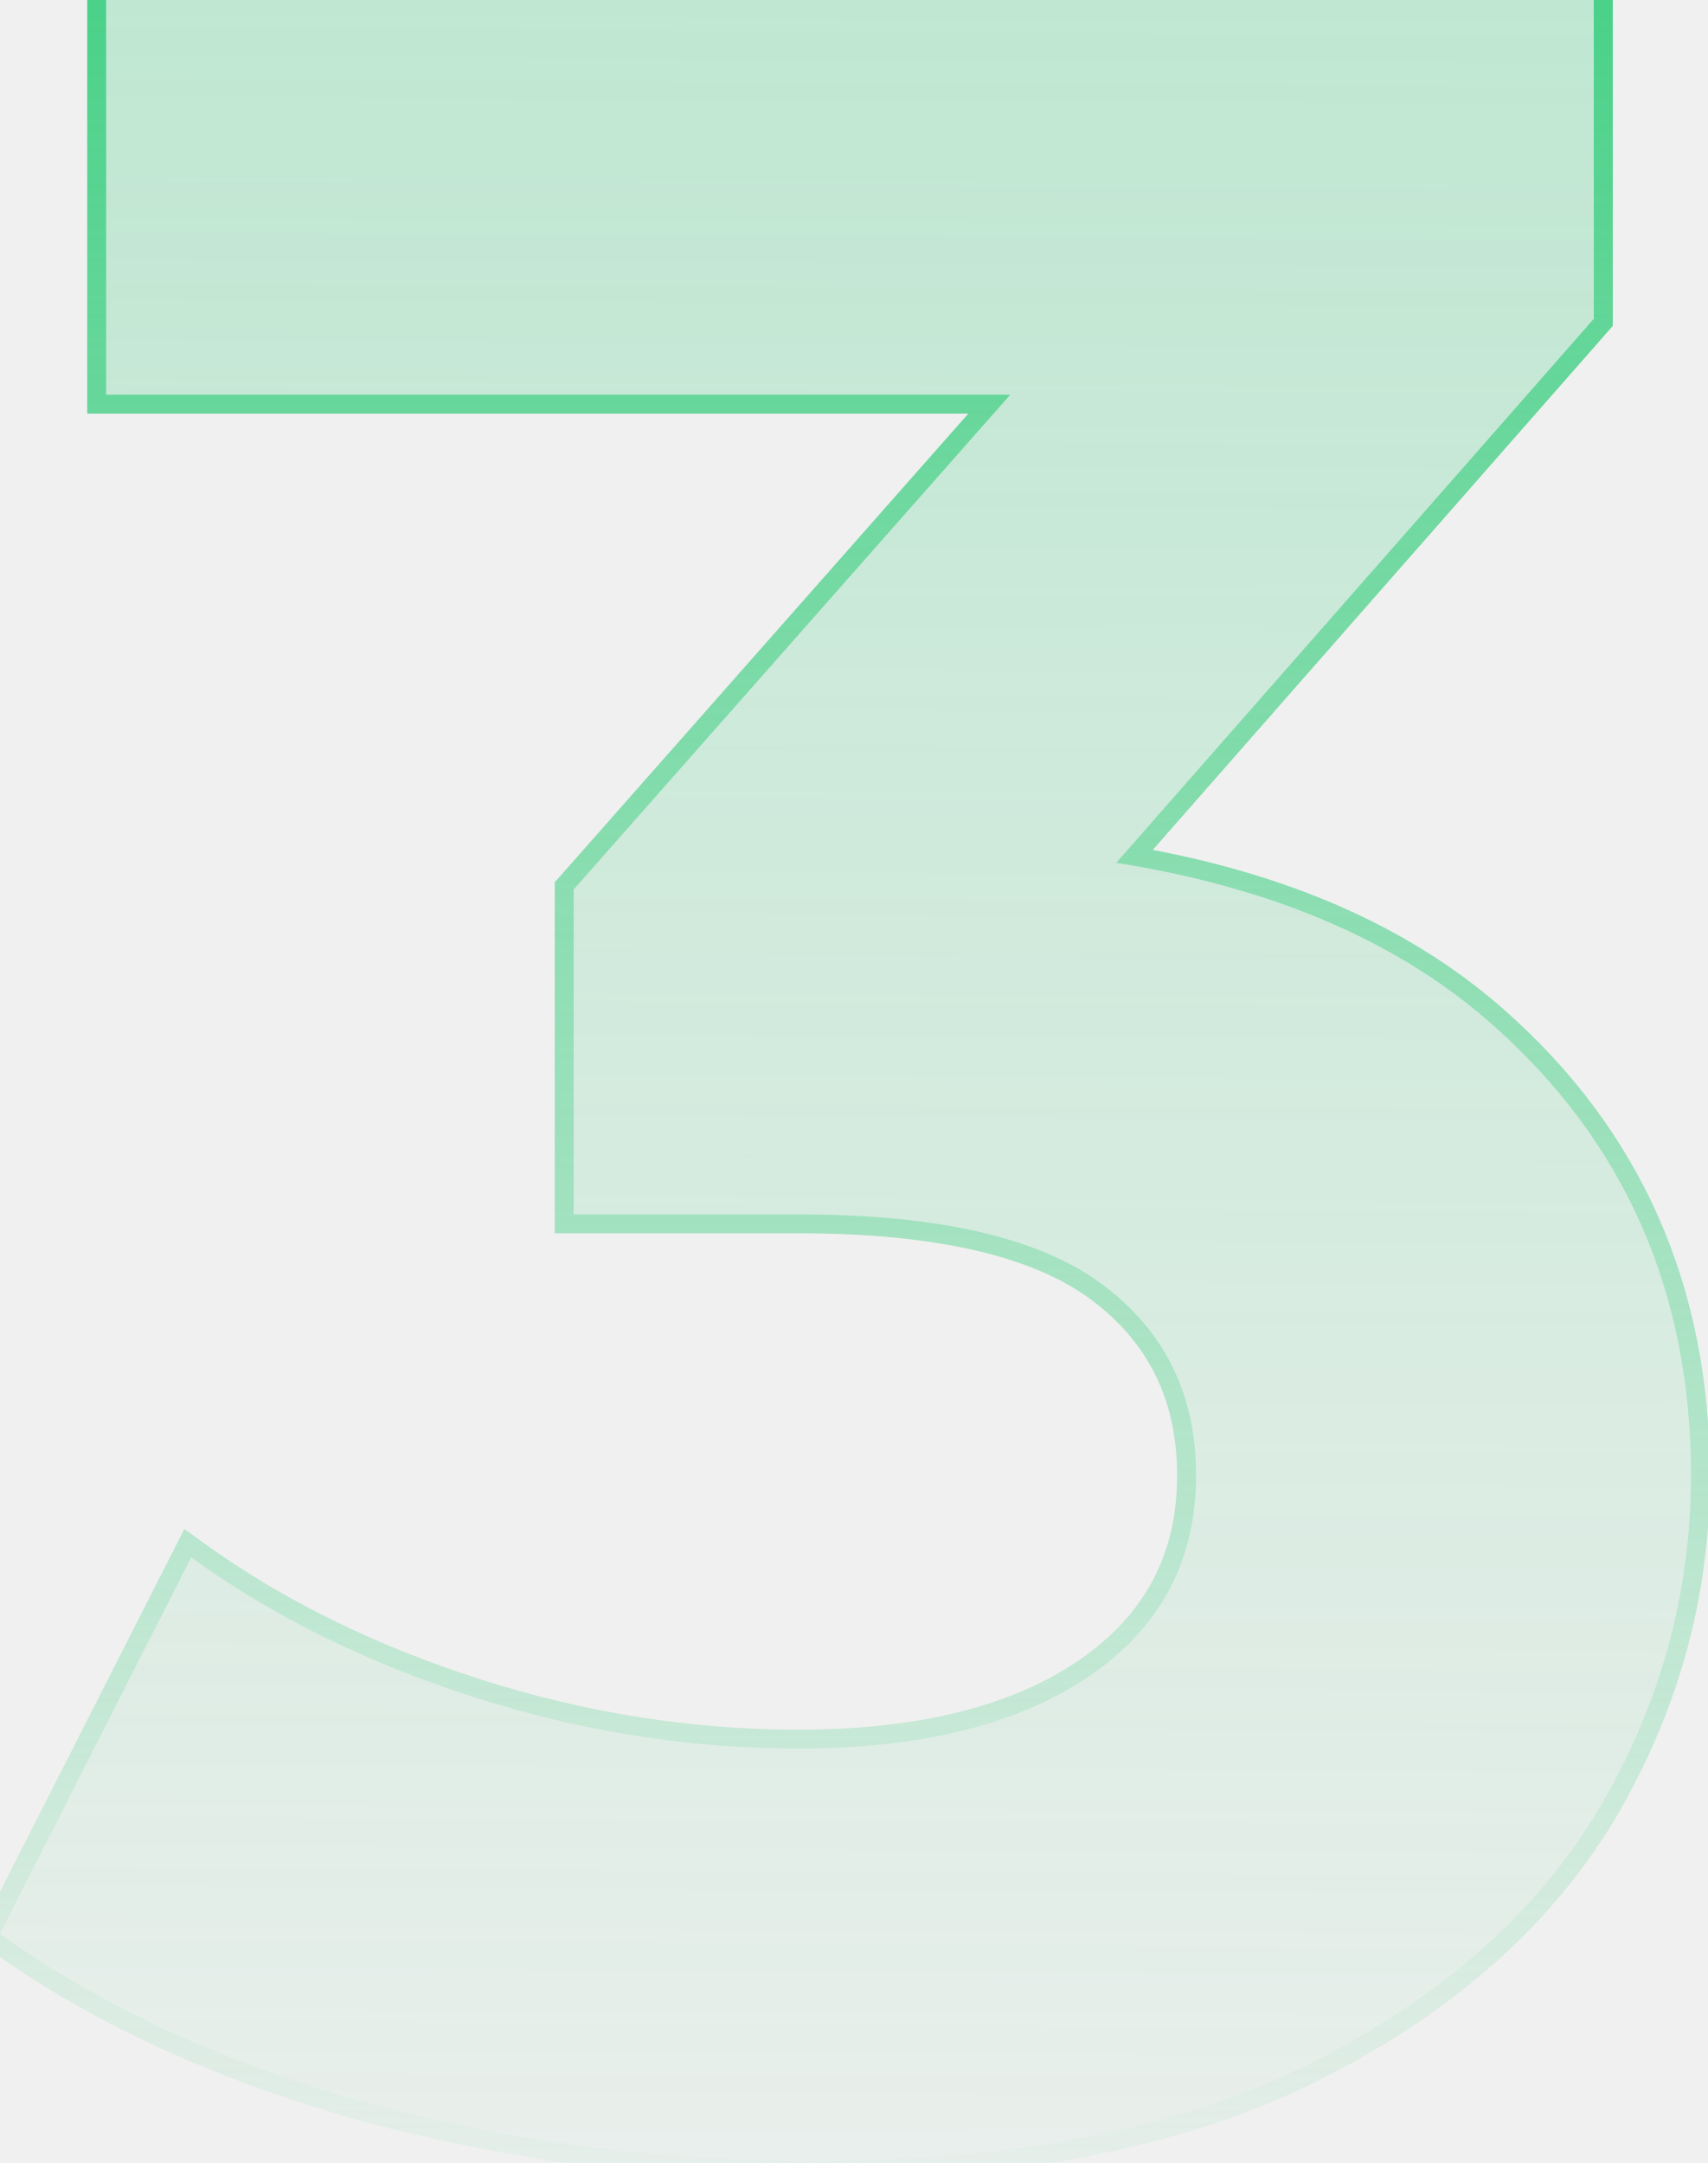
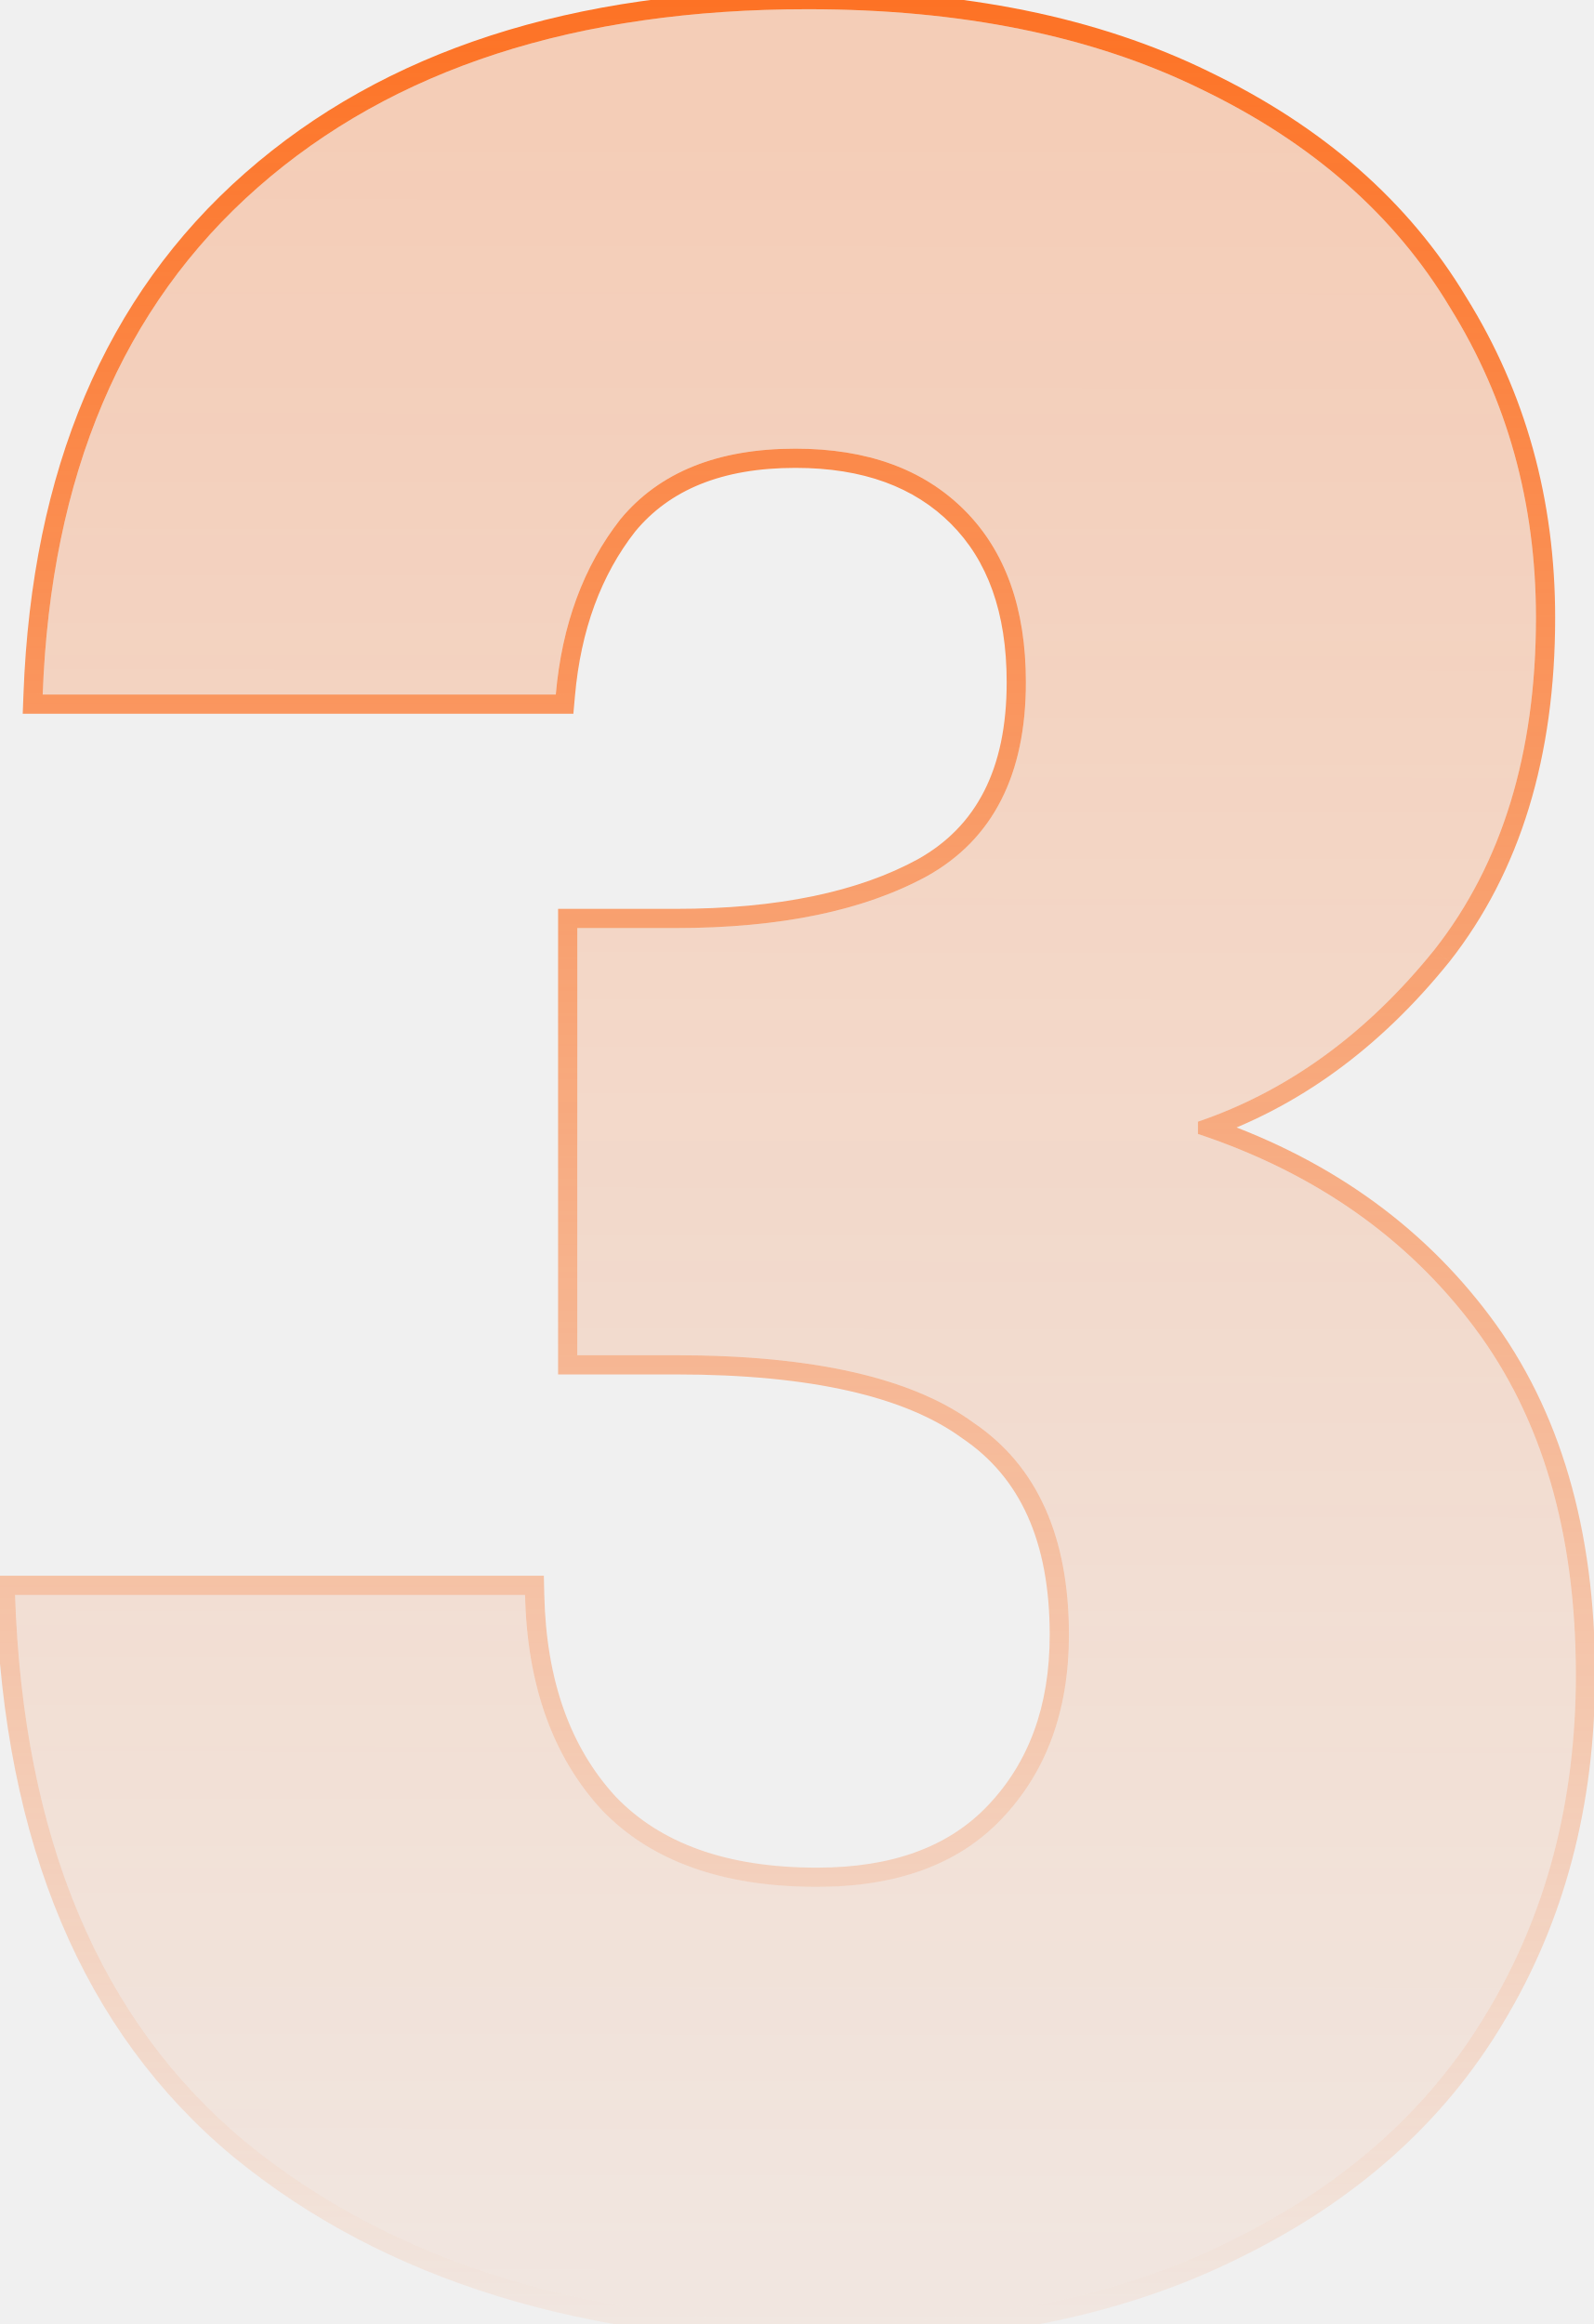
- <svg xmlns="http://www.w3.org/2000/svg" width="90" height="114" viewBox="0 0 90 114" fill="none">
-   <mask id="path-1-outside-1_155_1327" maskUnits="userSpaceOnUse" x="-2" y="-1" width="93" height="116" fill="black">
-     <rect fill="white" x="-2" y="-1" width="93" height="116" />
-     <path d="M42.716 113.92C34.93 113.92 27.196 112.907 19.516 110.88C11.836 108.747 5.33 105.76 -0.004 101.92L10.076 82.08C14.343 85.173 19.303 87.627 24.956 89.44C30.61 91.253 36.316 92.16 42.076 92.16C48.583 92.16 53.703 90.88 57.436 88.32C61.17 85.76 63.036 82.24 63.036 77.76C63.036 73.493 61.383 70.133 58.076 67.68C54.77 65.227 49.436 64 42.076 64H30.236V46.88L61.436 11.52L64.316 20.8H5.596V-7.62939e-06H83.996V16.8L52.956 52.16L39.836 44.64H47.356C61.116 44.64 71.516 47.733 78.556 53.92C85.596 60.107 89.116 68.053 89.116 77.76C89.116 84.053 87.463 89.973 84.156 95.52C80.85 100.96 75.783 105.387 68.956 108.8C62.13 112.213 53.383 113.92 42.716 113.92Z" />
+ <svg xmlns="http://www.w3.org/2000/svg" width="83" height="121" viewBox="0 0 83 121" fill="none">
+   <mask id="path-1-outside-1_1_1300" maskUnits="userSpaceOnUse" x="-1" y="-1" width="85" height="123" fill="black">
+     <rect fill="white" x="-1" y="-1" width="85" height="123" />
+     <path d="M2.223 36.16C2.649 24.747 6.383 15.947 13.422 9.76C20.462 3.573 30.009 0.48 42.062 0.48C50.062 0.48 56.889 1.867 62.542 4.64C68.302 7.413 72.623 11.2 75.502 16C78.489 20.8 79.983 26.187 79.983 32.16C79.983 39.2 78.222 44.96 74.703 49.44C71.183 53.813 67.076 56.8 62.383 58.4V59.04C68.463 61.067 73.263 64.427 76.782 69.12C80.302 73.813 82.062 79.84 82.062 87.2C82.062 93.813 80.516 99.68 77.422 104.8C74.436 109.813 70.009 113.76 64.142 116.64C58.383 119.52 51.502 120.96 43.502 120.96C30.703 120.96 20.462 117.813 12.783 111.52C5.209 105.227 1.209 95.733 0.783 83.04H27.343C27.449 87.733 28.782 91.467 31.343 94.24C33.903 96.907 37.636 98.24 42.542 98.24C46.703 98.24 49.903 97.067 52.142 94.72C54.489 92.267 55.663 89.067 55.663 85.12C55.663 80 54.009 76.32 50.703 74.08C47.502 71.733 42.329 70.56 35.182 70.56H30.062V48.32H35.182C40.623 48.32 44.996 47.413 48.303 45.6C51.716 43.68 53.422 40.32 53.422 35.52C53.422 31.68 52.356 28.693 50.222 26.56C48.089 24.427 45.156 23.36 41.422 23.36C37.369 23.36 34.329 24.587 32.303 27.04C30.383 29.493 29.262 32.533 28.942 36.16H2.223Z" />
  </mask>
-   <path d="M42.716 113.92C34.93 113.92 27.196 112.907 19.516 110.88C11.836 108.747 5.33 105.76 -0.004 101.92L10.076 82.08C14.343 85.173 19.303 87.627 24.956 89.44C30.61 91.253 36.316 92.16 42.076 92.16C48.583 92.16 53.703 90.88 57.436 88.32C61.17 85.76 63.036 82.24 63.036 77.76C63.036 73.493 61.383 70.133 58.076 67.68C54.77 65.227 49.436 64 42.076 64H30.236V46.88L61.436 11.52L64.316 20.8H5.596V-7.62939e-06H83.996V16.8L52.956 52.16L39.836 44.64H47.356C61.116 44.64 71.516 47.733 78.556 53.92C85.596 60.107 89.116 68.053 89.116 77.76C89.116 84.053 87.463 89.973 84.156 95.52C80.85 100.96 75.783 105.387 68.956 108.8C62.13 112.213 53.383 113.92 42.716 113.92Z" fill="url(#paint0_linear_155_1327)" fill-opacity="0.25" />
-   <path d="M19.516 110.88L19.249 111.844L19.261 111.847L19.516 110.88ZM-0.004 101.92L-0.895 101.467L-1.283 102.231L-0.588 102.732L-0.004 101.92ZM10.076 82.08L10.663 81.27L9.715 80.583L9.185 81.627L10.076 82.08ZM24.956 89.44L24.651 90.392H24.651L24.956 89.44ZM57.436 88.32L58.002 89.145L57.436 88.32ZM30.236 64H29.236V65H30.236V64ZM30.236 46.88L29.486 46.218L29.236 46.502V46.88H30.236ZM61.436 11.52L62.391 11.224L61.864 9.524L60.686 10.858L61.436 11.52ZM64.316 20.8V21.8H65.674L65.271 20.504L64.316 20.8ZM5.596 20.8H4.596V21.8H5.596V20.8ZM5.596 -7.62939e-06V-1H4.596V-7.62939e-06H5.596ZM83.996 -7.62939e-06H84.996V-1H83.996V-7.62939e-06ZM83.996 16.8L84.748 17.46L84.996 17.177V16.8H83.996ZM52.956 52.16L52.459 53.028L53.168 53.434L53.708 52.82L52.956 52.16ZM39.836 44.64V43.64H36.081L39.339 45.508L39.836 44.64ZM78.556 53.92L77.896 54.671L78.556 53.92ZM84.156 95.52L85.011 96.039L85.015 96.032L84.156 95.52ZM68.956 108.8L68.509 107.906L68.956 108.8ZM42.716 112.92C35.017 112.92 27.37 111.918 19.771 109.913L19.261 111.847C27.023 113.895 34.842 114.92 42.716 114.92V112.92ZM19.784 109.916C12.194 107.808 5.8 104.867 0.581 101.108L-0.588 102.732C4.859 106.653 11.478 109.685 19.249 111.844L19.784 109.916ZM0.888 102.373L10.968 82.533L9.185 81.627L-0.895 101.467L0.888 102.373ZM9.489 82.89C13.852 86.052 18.909 88.551 24.651 90.392L25.262 88.488C19.697 86.703 14.834 84.294 10.663 81.27L9.489 82.89ZM24.651 90.392C30.4 92.236 36.209 93.16 42.076 93.16V91.16C36.423 91.16 30.819 90.27 25.262 88.488L24.651 90.392ZM42.076 93.16C48.7 93.16 54.044 91.859 58.002 89.145L56.871 87.495C53.362 89.901 48.465 91.16 42.076 91.16V93.16ZM58.002 89.145C62.004 86.401 64.036 82.574 64.036 77.76H62.036C62.036 81.906 60.336 85.119 56.871 87.495L58.002 89.145ZM64.036 77.76C64.036 73.19 62.244 69.527 58.672 66.877L57.48 68.483C60.522 70.74 62.036 73.796 62.036 77.76H64.036ZM58.672 66.877C55.103 64.229 49.502 63 42.076 63V65C49.371 65 54.436 66.224 57.48 68.483L58.672 66.877ZM42.076 63H30.236V65H42.076V63ZM31.236 64V46.88H29.236V64H31.236ZM30.986 47.542L62.186 12.182L60.686 10.858L29.486 46.218L30.986 47.542ZM60.481 11.816L63.361 21.096L65.271 20.504L62.391 11.224L60.481 11.816ZM64.316 19.8H5.596V21.8H64.316V19.8ZM6.596 20.8V-7.62939e-06H4.596V20.8H6.596ZM5.596 1H83.996V-1H5.596V1ZM82.996 -7.62939e-06V16.8H84.996V-7.62939e-06H82.996ZM83.245 16.14L52.205 51.5L53.708 52.82L84.748 17.46L83.245 16.14ZM53.453 51.292L40.334 43.772L39.339 45.508L52.459 53.028L53.453 51.292ZM39.836 45.64H47.356V43.64H39.836V45.64ZM47.356 45.64C60.984 45.64 71.108 48.706 77.896 54.671L79.216 53.169C71.925 46.761 61.248 43.64 47.356 43.64V45.64ZM77.896 54.671C84.711 60.66 88.116 68.329 88.116 77.76H90.116C90.116 67.777 86.481 59.553 79.216 53.169L77.896 54.671ZM88.116 77.76C88.116 83.868 86.514 89.612 83.297 95.008L85.015 96.032C88.412 90.335 90.116 84.239 90.116 77.76H88.116ZM83.302 95.001C80.111 100.25 75.201 104.56 68.509 107.906L69.403 109.694C76.365 106.214 81.588 101.67 85.011 96.039L83.302 95.001ZM68.509 107.906C61.865 111.227 53.286 112.92 42.716 112.92V114.92C53.48 114.92 62.394 113.199 69.403 109.694L68.509 107.906Z" fill="url(#paint1_linear_155_1327)" mask="url(#path-1-outside-1_155_1327)" />
+   <path d="M2.223 36.16C2.649 24.747 6.383 15.947 13.422 9.76C20.462 3.573 30.009 0.48 42.062 0.48C50.062 0.48 56.889 1.867 62.542 4.64C68.302 7.413 72.623 11.2 75.502 16C78.489 20.8 79.983 26.187 79.983 32.16C79.983 39.2 78.222 44.96 74.703 49.44C71.183 53.813 67.076 56.8 62.383 58.4V59.04C68.463 61.067 73.263 64.427 76.782 69.12C80.302 73.813 82.062 79.84 82.062 87.2C82.062 93.813 80.516 99.68 77.422 104.8C74.436 109.813 70.009 113.76 64.142 116.64C58.383 119.52 51.502 120.96 43.502 120.96C30.703 120.96 20.462 117.813 12.783 111.52C5.209 105.227 1.209 95.733 0.783 83.04H27.343C27.449 87.733 28.782 91.467 31.343 94.24C33.903 96.907 37.636 98.24 42.542 98.24C46.703 98.24 49.903 97.067 52.142 94.72C54.489 92.267 55.663 89.067 55.663 85.12C55.663 80 54.009 76.32 50.703 74.08C47.502 71.733 42.329 70.56 35.182 70.56H30.062V48.32H35.182C40.623 48.32 44.996 47.413 48.303 45.6C51.716 43.68 53.422 40.32 53.422 35.52C53.422 31.68 52.356 28.693 50.222 26.56C48.089 24.427 45.156 23.36 41.422 23.36C37.369 23.36 34.329 24.587 32.303 27.04C30.383 29.493 29.262 32.533 28.942 36.16H2.223Z" fill="url(#paint0_linear_1_1300)" fill-opacity="0.25" />
+   <path d="M2.223 36.16L1.223 36.123L1.184 37.16H2.223V36.16ZM13.422 9.76L14.083 10.511H14.083L13.422 9.76ZM62.542 4.64L62.102 5.538L62.109 5.541L62.542 4.64ZM75.502 16L74.645 16.515L74.649 16.521L74.653 16.528L75.502 16ZM74.703 49.44L75.482 50.067L75.489 50.058L74.703 49.44ZM62.383 58.4L62.06 57.453L61.383 57.684V58.4H62.383ZM62.383 59.04H61.383V59.761L62.066 59.989L62.383 59.04ZM76.782 69.12L77.582 68.52L76.782 69.12ZM77.422 104.8L76.567 104.283L76.563 104.288L77.422 104.8ZM64.142 116.64L63.702 115.742L63.695 115.746L64.142 116.64ZM12.783 111.52L12.143 112.289L12.149 112.293L12.783 111.52ZM0.782 83.04V82.04H-0.252L-0.217 83.074L0.782 83.04ZM27.343 83.04L28.342 83.017L28.32 82.04H27.343V83.04ZM31.343 94.24L30.608 94.918L30.614 94.925L30.621 94.933L31.343 94.24ZM52.142 94.72L51.42 94.029L51.419 94.029L52.142 94.72ZM50.703 74.08L50.111 74.886L50.126 74.897L50.142 74.908L50.703 74.08ZM30.062 70.56H29.062V71.56H30.062V70.56ZM30.062 48.32V47.32H29.062V48.32H30.062ZM48.303 45.6L48.783 46.477L48.793 46.472L48.303 45.6ZM50.222 26.56L50.93 25.853L50.222 26.56ZM32.303 27.04L31.532 26.403L31.523 26.413L31.515 26.424L32.303 27.04ZM28.942 36.16V37.16H29.858L29.939 36.248L28.942 36.16ZM3.222 36.197C3.641 24.994 7.293 16.478 14.083 10.511L12.762 9.009C5.472 15.415 1.658 24.499 1.223 36.123L3.222 36.197ZM14.083 10.511C20.893 4.526 30.181 1.48 42.062 1.48V-0.52C29.838 -0.52 20.032 2.62 12.762 9.009L14.083 10.511ZM42.062 1.48C49.95 1.48 56.618 2.847 62.102 5.538L62.983 3.742C57.161 0.886 50.175 -0.52 42.062 -0.52V1.48ZM62.109 5.541C67.719 8.242 71.879 11.905 74.645 16.515L76.36 15.486C73.366 10.495 68.886 6.585 62.976 3.739L62.109 5.541ZM74.653 16.528C77.536 21.161 78.983 26.362 78.983 32.16H80.983C80.983 26.011 79.443 20.439 76.352 15.472L74.653 16.528ZM78.983 32.16C78.983 39.03 77.268 44.557 73.916 48.822L75.489 50.058C79.177 45.363 80.983 39.37 80.983 32.16H78.983ZM73.924 48.813C70.506 53.059 66.551 55.922 62.06 57.453L62.705 59.346C67.601 57.678 71.859 54.568 75.481 50.067L73.924 48.813ZM61.383 58.4V59.04H63.383V58.4H61.383ZM62.066 59.989C67.972 61.957 72.596 65.204 75.983 69.72L77.582 68.52C73.929 63.649 68.953 60.176 62.699 58.091L62.066 59.989ZM75.983 69.72C79.343 74.2 81.062 80.001 81.062 87.2H83.062C83.062 79.68 81.262 73.426 77.582 68.52L75.983 69.72ZM81.062 87.2C81.062 93.651 79.556 99.335 76.567 104.283L78.278 105.317C81.476 100.025 83.062 93.976 83.062 87.2H81.062ZM76.563 104.288C73.688 109.116 69.416 112.937 63.702 115.742L64.583 117.538C70.602 114.583 75.184 110.511 78.282 105.312L76.563 104.288ZM63.695 115.746C58.104 118.541 51.384 119.96 43.502 119.96V121.96C51.621 121.96 58.661 120.499 64.59 117.534L63.695 115.746ZM43.502 119.96C30.866 119.96 20.871 116.855 13.416 110.747L12.149 112.293C20.054 118.771 30.539 121.96 43.502 121.96V119.96ZM13.422 110.751C6.128 104.69 2.202 95.502 1.782 83.006L-0.217 83.074C0.216 95.964 4.291 105.764 12.143 112.289L13.422 110.751ZM0.782 84.04H27.343V82.04H0.782V84.04ZM26.343 83.063C26.454 87.938 27.845 91.925 30.608 94.918L32.077 93.562C29.72 91.008 28.445 87.529 28.342 83.017L26.343 83.063ZM30.621 94.933C33.425 97.854 37.456 99.24 42.542 99.24V97.24C37.815 97.24 34.38 95.96 32.064 93.547L30.621 94.933ZM42.542 99.24C46.894 99.24 50.388 98.007 52.866 95.41L51.419 94.029C49.417 96.126 46.511 97.24 42.542 97.24V99.24ZM52.865 95.411C55.419 92.742 56.663 89.279 56.663 85.12H54.663C54.663 88.854 53.56 91.792 51.42 94.029L52.865 95.411ZM56.663 85.12C56.663 79.773 54.921 75.73 51.263 73.252L50.142 74.908C53.097 76.91 54.663 80.227 54.663 85.12H56.663ZM51.294 73.274C47.832 70.735 42.392 69.56 35.182 69.56V71.56C42.266 71.56 47.173 72.732 50.111 74.886L51.294 73.274ZM35.182 69.56H30.062V71.56H35.182V69.56ZM31.062 70.56V48.32H29.062V70.56H31.062ZM30.062 49.32H35.182V47.32H30.062V49.32ZM35.182 49.32C40.721 49.32 45.278 48.399 48.783 46.477L47.822 44.723C44.713 46.428 40.524 47.32 35.182 47.32V49.32ZM48.793 46.472C52.597 44.332 54.422 40.585 54.422 35.52H52.422C52.422 40.055 50.835 43.028 47.812 44.728L48.793 46.472ZM54.422 35.52C54.422 31.491 53.298 28.221 50.93 25.853L49.515 27.267C51.414 29.165 52.422 31.869 52.422 35.52H54.422ZM50.93 25.853C48.566 23.49 45.354 22.36 41.422 22.36V24.36C44.957 24.36 47.612 25.364 49.515 27.267L50.93 25.853ZM41.422 22.36C37.159 22.36 33.798 23.659 31.532 26.403L33.074 27.677C34.86 25.514 37.579 24.36 41.422 24.36V22.36ZM31.515 26.424C29.457 29.053 28.28 32.286 27.946 36.072L29.939 36.248C30.245 32.781 31.308 29.933 33.09 27.656L31.515 26.424ZM28.942 35.16H2.223V37.16H28.942V35.16Z" fill="url(#paint1_linear_1_1300)" mask="url(#path-1-outside-1_1_1300)" />
  <defs>
-     <linearGradient id="paint0_linear_155_1327" x1="49.138" y1="-1.667" x2="48.384" y2="135.005" gradientUnits="userSpaceOnUse">
-       <stop stop-color="#2ACB74" />
-       <stop offset="1" stop-color="#2ACB74" stop-opacity="0" />
+     <linearGradient id="paint0_linear_1_1300" x1="44.172" y1="7.333" x2="44.047" y2="163.501" gradientUnits="userSpaceOnUse">
+       <stop stop-color="#FF630C" />
+       <stop offset="1" stop-color="#FF630C" stop-opacity="0" />
    </linearGradient>
-     <linearGradient id="paint1_linear_155_1327" x1="49.138" y1="-25" x2="49.138" y2="121.667" gradientUnits="userSpaceOnUse">
-       <stop stop-color="#29CB74" />
-       <stop offset="1" stop-color="#29CB74" stop-opacity="0" />
+     <linearGradient id="paint1_linear_1_1300" x1="44.172" y1="-16" x2="44.172" y2="130.667" gradientUnits="userSpaceOnUse">
+       <stop stop-color="#FF630C" />
+       <stop offset="1" stop-color="#FF630C" stop-opacity="0" />
    </linearGradient>
  </defs>
</svg>
